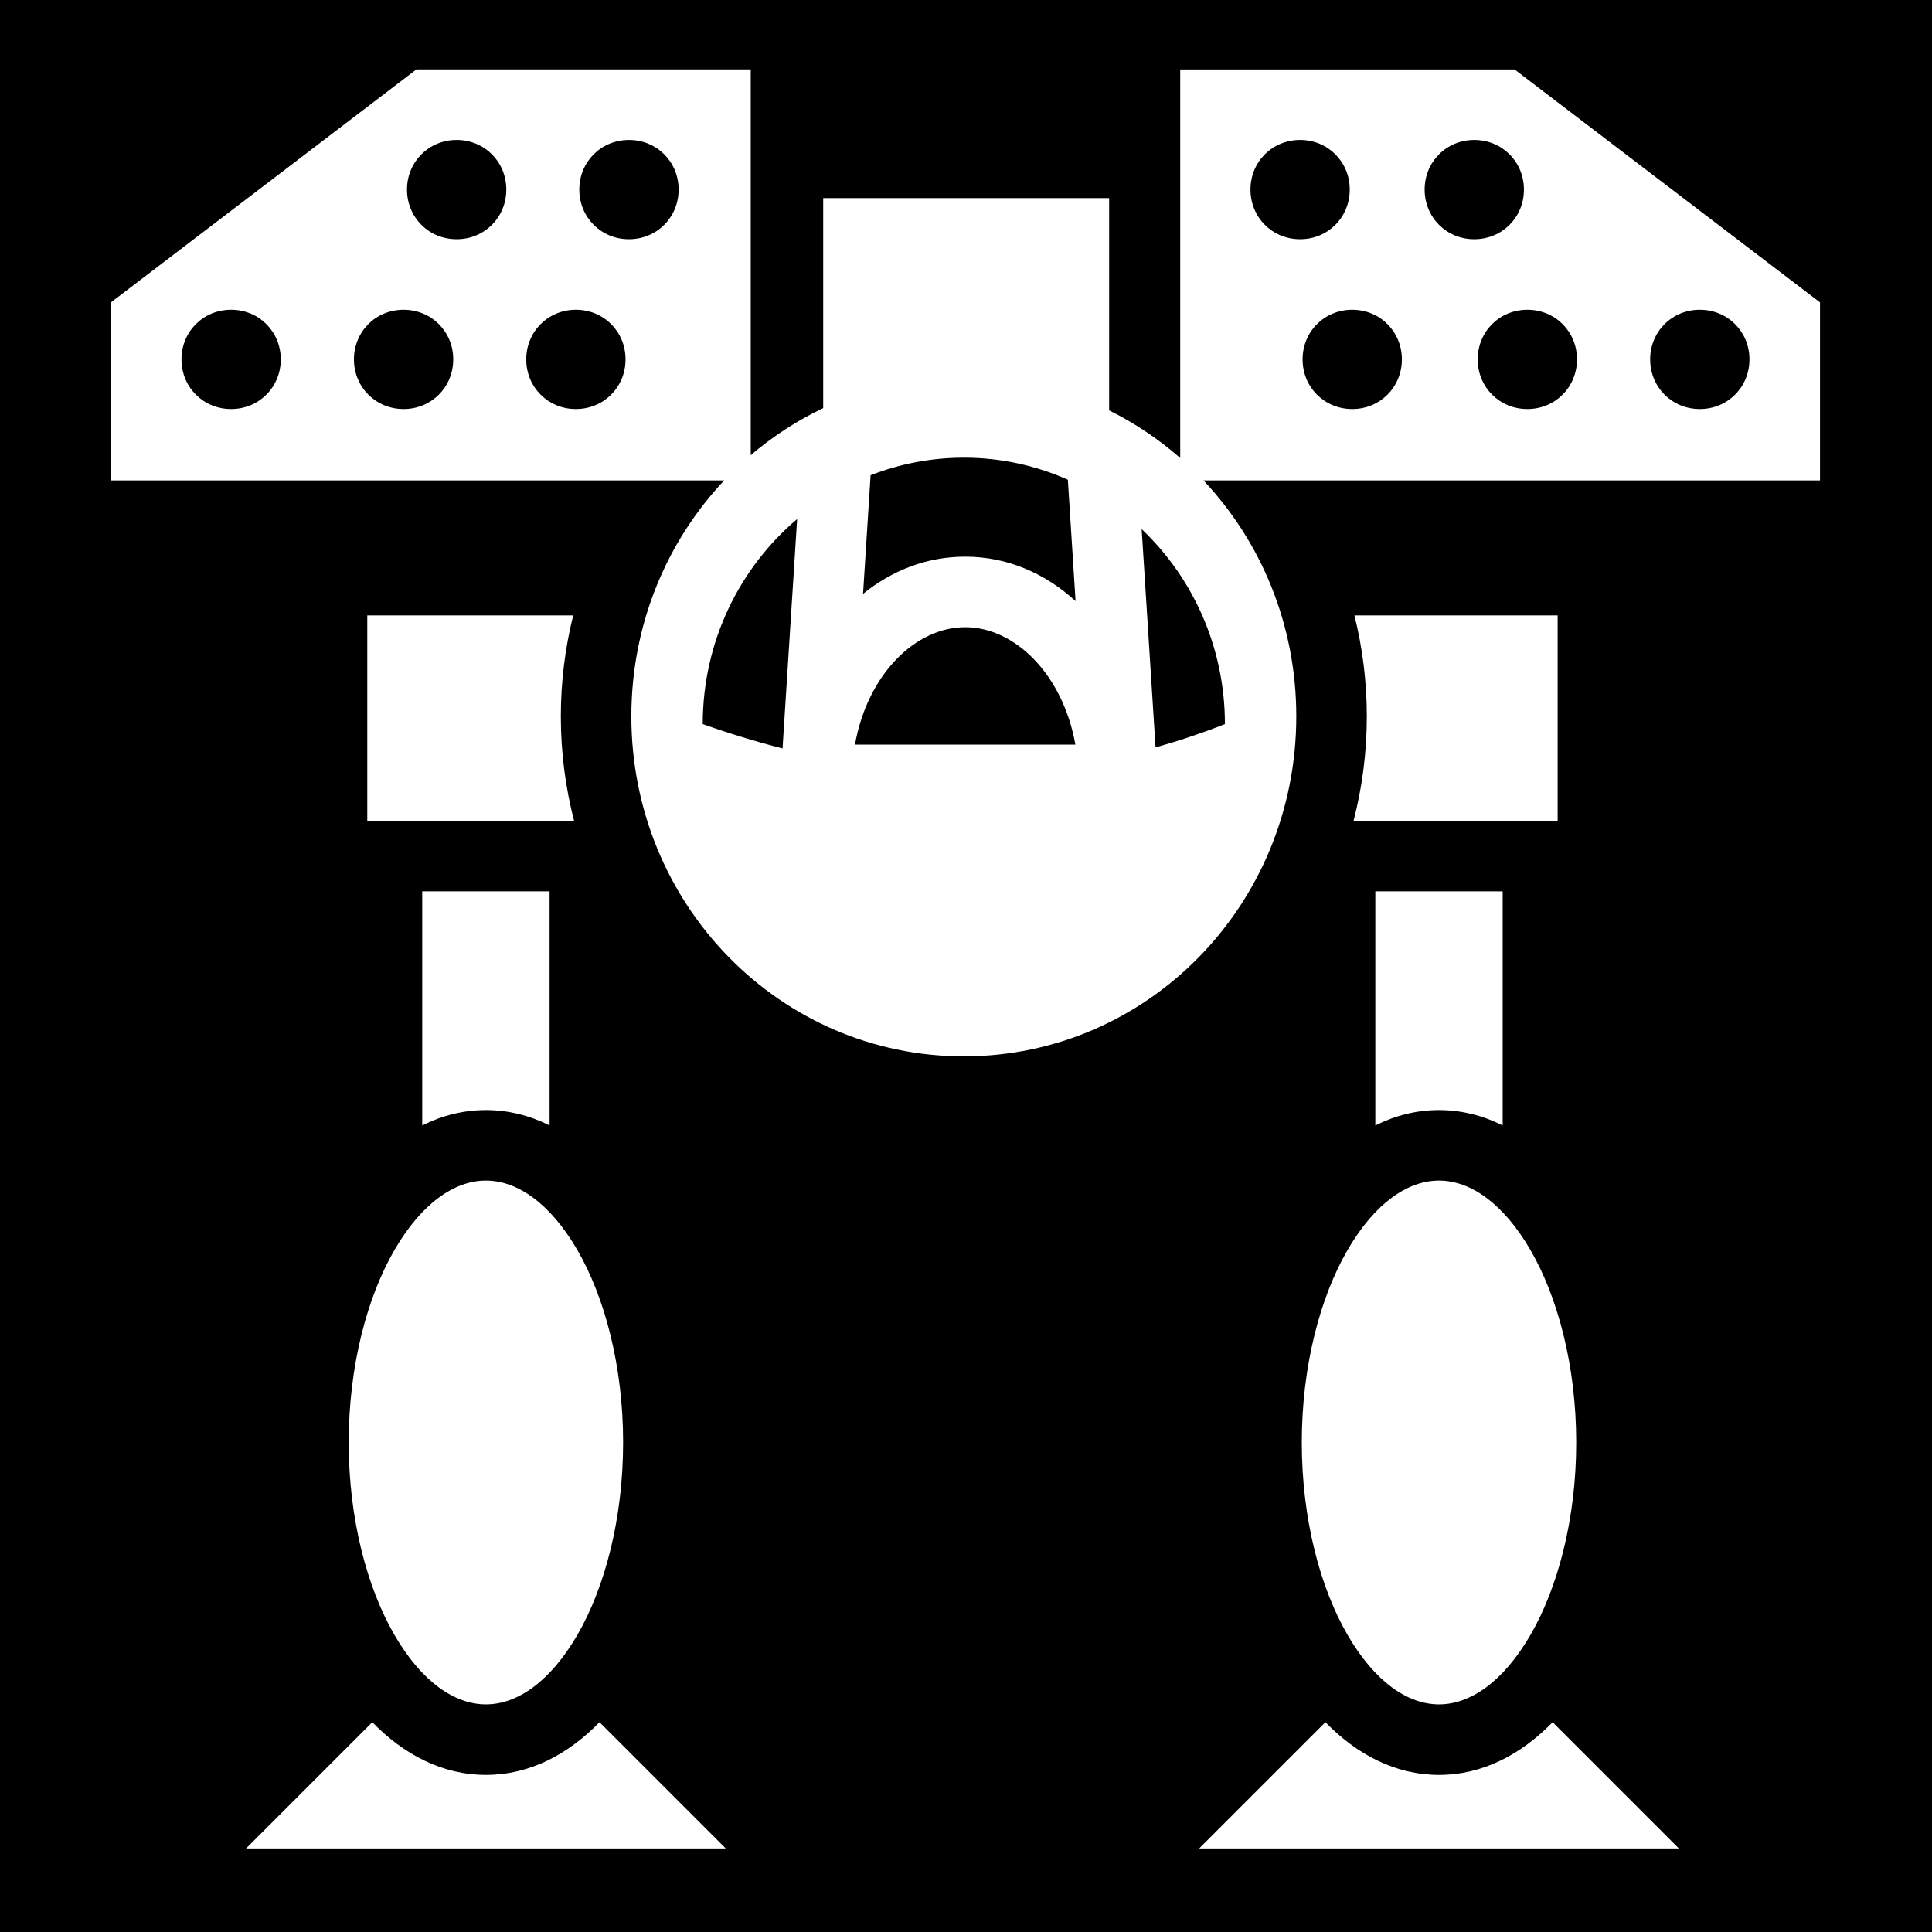
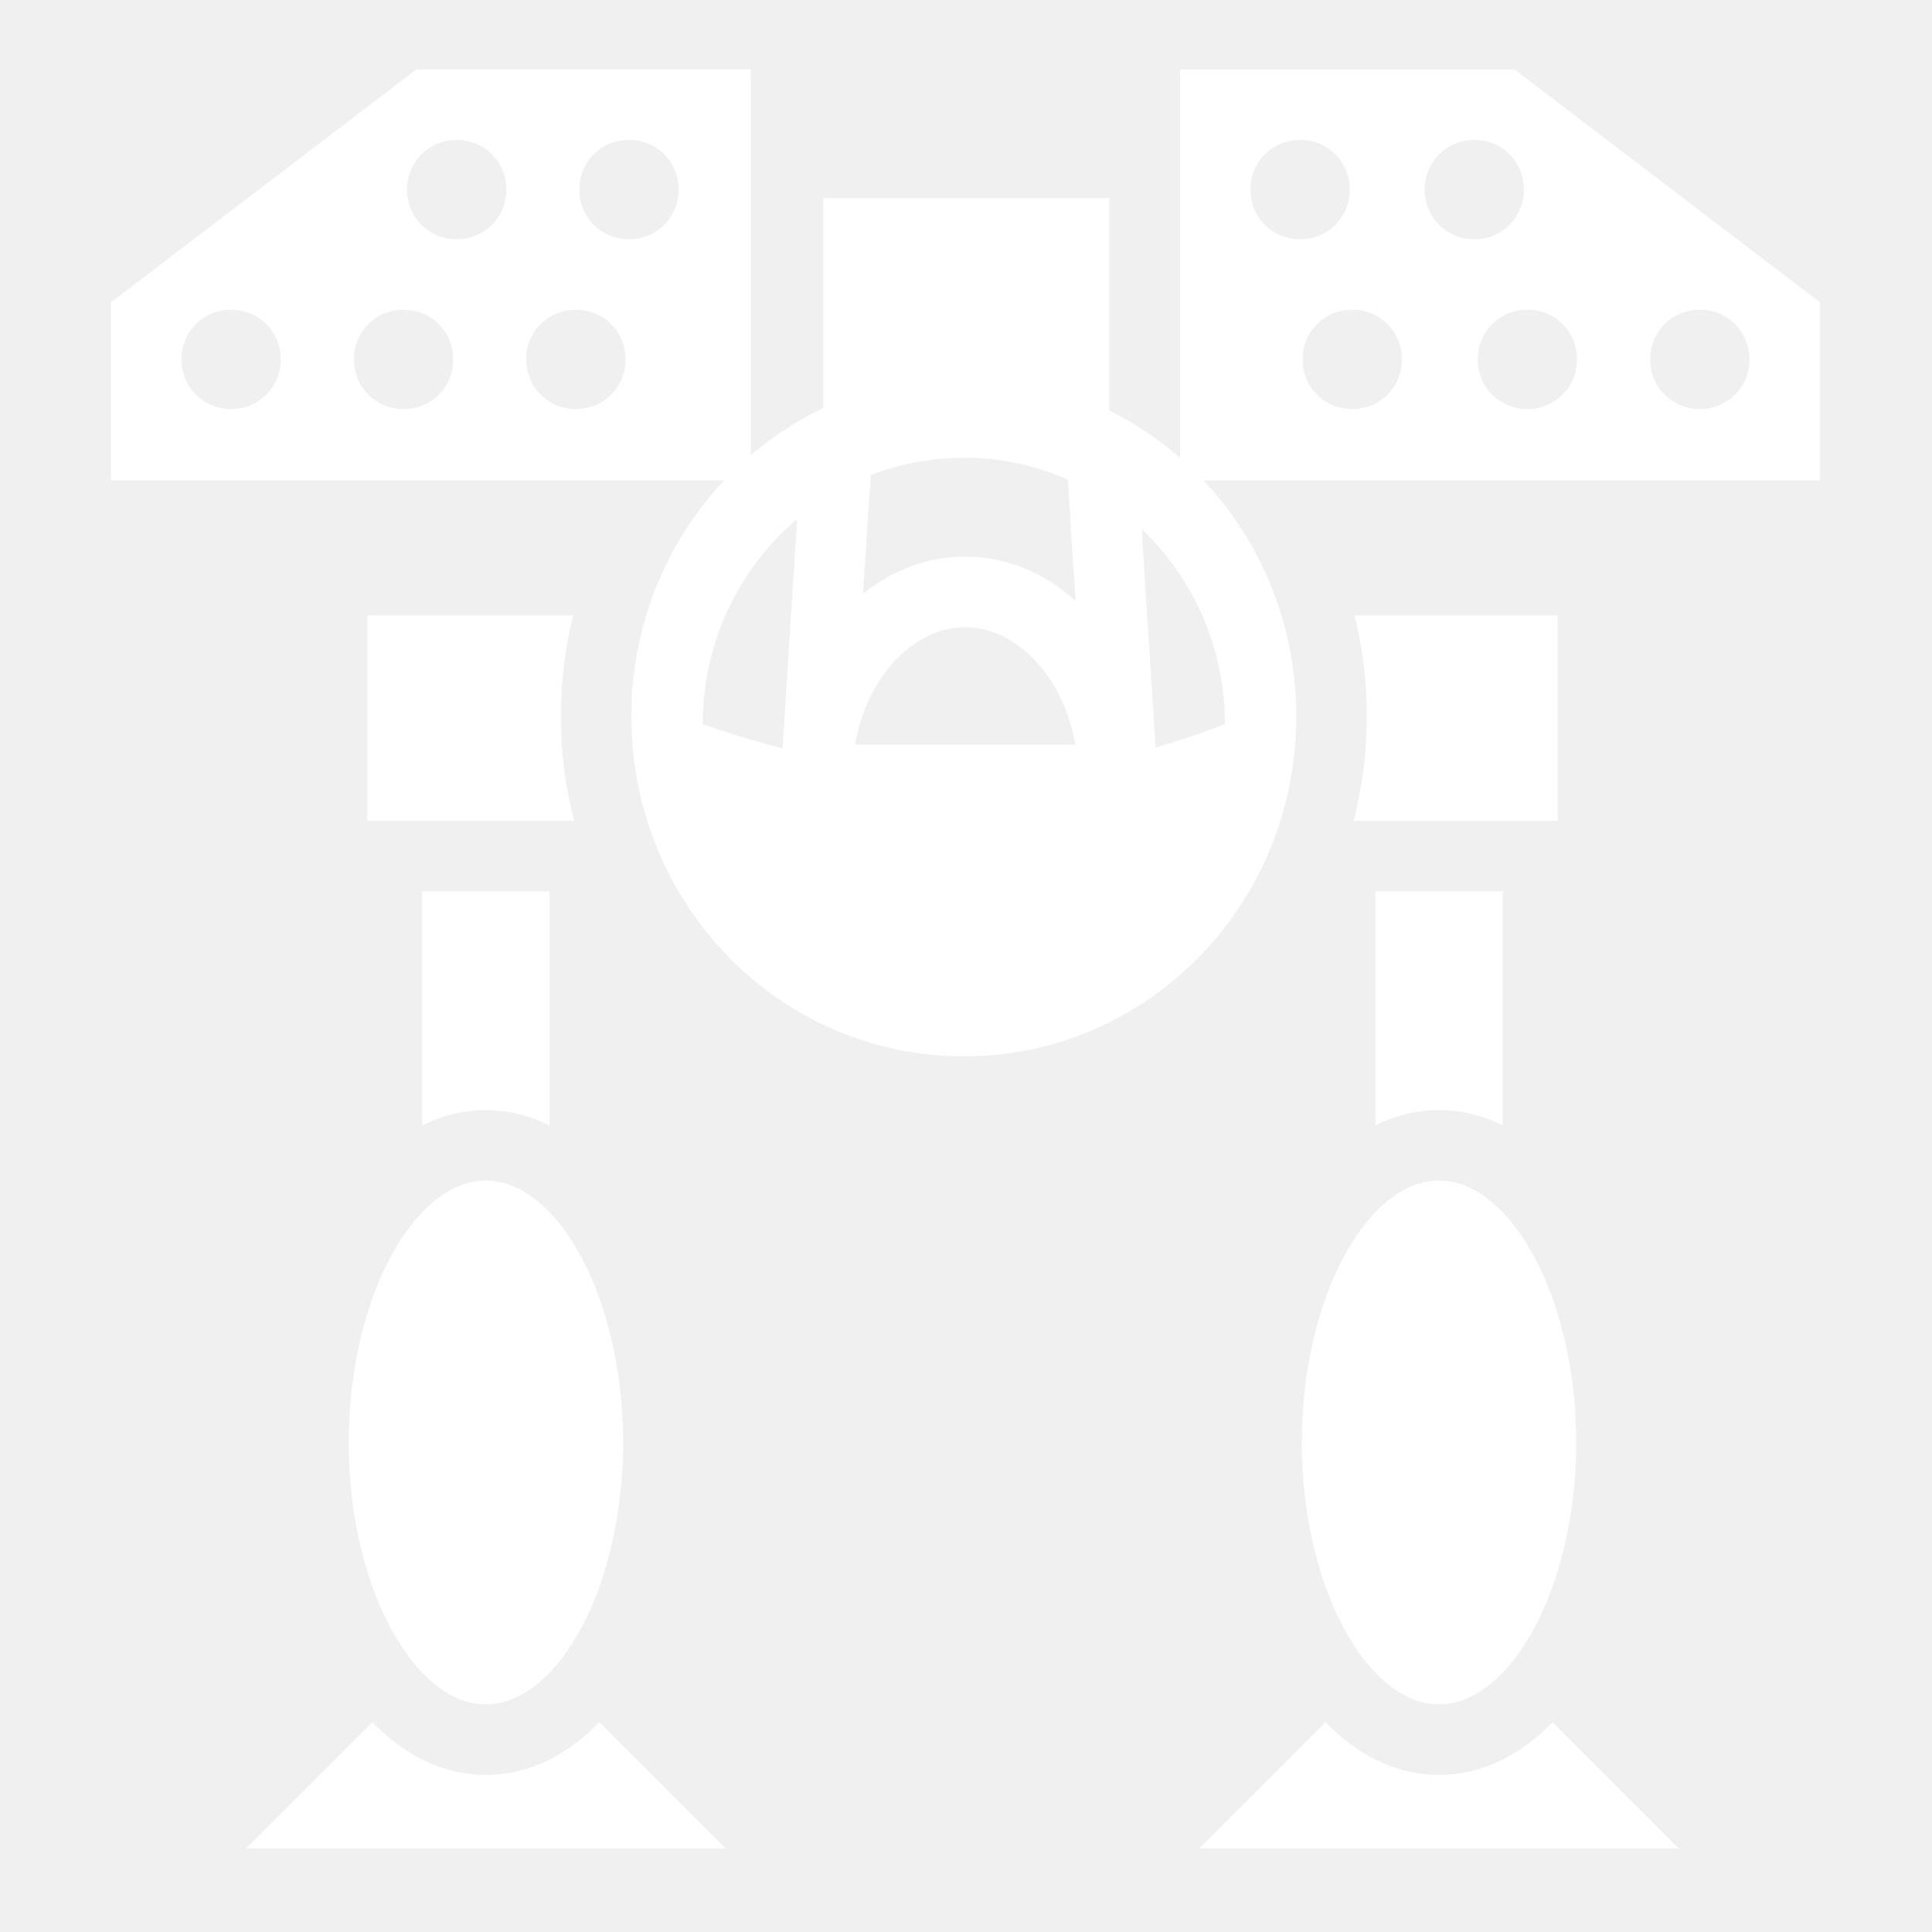
<svg xmlns="http://www.w3.org/2000/svg" viewBox="0 0 512 512">
-   <path d="M0 0h512v512H0z" />
  <path d="M110.35 18.398l-80.952 61.74v47.173h162.524c-15.238 16.172-24.608 38.184-24.608 62.538 0 49.97 39.442 90.097 88.11 90.097s88.107-40.126 88.107-90.097c0-24.353-9.368-46.366-24.604-62.537h163.396V80.138l-80.95-61.74h-88.6v102.978c-5.696-4.987-12.02-9.24-18.84-12.623V52.494h-75.778v55.66c-6.942 3.308-13.392 7.51-19.205 12.47V18.397h-88.6zm10.67 18.688c7.38 0 13.156 5.776 13.156 13.152 0 7.38-5.777 13.158-13.156 13.158-7.38 0-13.16-5.778-13.16-13.158s5.78-13.152 13.16-13.152zm45.662 0c7.38 0 13.156 5.776 13.156 13.152 0 7.38-5.777 13.158-13.156 13.158-7.38 0-13.16-5.778-13.16-13.158s5.78-13.152 13.16-13.152zm177.86 0c7.38 0 13.155 5.773 13.155 13.152 0 7.38-5.776 13.158-13.156 13.158-7.38 0-13.155-5.778-13.155-13.158 0-7.376 5.776-13.152 13.156-13.152zm46.16 0c7.38 0 13.155 5.773 13.155 13.152 0 7.38-5.776 13.158-13.156 13.158-7.378 0-13.155-5.778-13.155-13.158 0-7.376 5.777-13.152 13.156-13.152zM61.25 82.088c7.38 0 13.156 5.776 13.156 13.152 0 7.38-5.776 13.158-13.156 13.158-7.38 0-13.156-5.778-13.156-13.158S53.87 82.088 61.25 82.088zm45.705 0c7.38 0 13.156 5.776 13.156 13.152 0 7.38-5.775 13.158-13.155 13.158-7.38 0-13.156-5.778-13.156-13.158s5.774-13.152 13.155-13.152zm45.662 0c7.38 0 13.158 5.776 13.158 13.152 0 7.38-5.778 13.158-13.158 13.158S139.46 102.62 139.46 95.24s5.776-13.152 13.157-13.152zm205.738 0c7.38 0 13.157 5.773 13.157 13.152 0 7.38-5.777 13.158-13.157 13.158S345.2 102.62 345.2 95.24c0-7.376 5.776-13.152 13.155-13.152zm46.41 0c7.38 0 13.155 5.773 13.155 13.152 0 7.38-5.777 13.158-13.156 13.158-7.38 0-13.157-5.778-13.157-13.158 0-7.376 5.777-13.152 13.157-13.152zm45.704 0c7.38 0 13.157 5.773 13.157 13.152 0 7.38-5.78 13.158-13.158 13.158-7.38 0-13.158-5.778-13.158-13.158 0-7.376 5.777-13.152 13.157-13.152zm-195.046 39.2c9.8 0 19.12 2.093 27.57 5.843l2.045 32.16c-8.006-7.307-18.012-11.77-29.257-11.77-10.234 0-19.45 3.69-27.064 9.855l2-31.434c7.673-2.994 15.997-4.65 24.704-4.65zm-44.172 16.267l-3.867 60.785c-7.05-1.798-14.102-3.95-21.153-6.445 0-21.858 9.737-41.39 25.02-54.34zm91.303 2.666c13.567 12.89 22.062 31.266 22.062 51.675-6.127 2.41-12.255 4.46-18.383 6.177l-3.68-57.85zm-205.22 22.87v54.44h54.806c-2.288-8.845-3.513-18.123-3.513-27.682 0-9.226 1.14-18.19 3.277-26.758h-54.57zm261.608 0c2.137 8.567 3.278 17.532 3.278 26.758 0 9.56-1.224 18.837-3.513 27.683h54.084v-54.44h-53.847zm-103.16 3.12c13.253 0 25.927 12.614 29.205 31.124h-58.41c3.278-18.51 15.952-31.125 29.205-31.125zm-143.887 70.01v62.032c5.21-2.606 10.862-4.078 16.874-4.078 6.013 0 11.666 1.472 16.876 4.08V236.22h-33.75zm252.58 0v62.034c5.21-2.607 10.863-4.08 16.876-4.08 6.012 0 11.665 1.473 16.875 4.08V236.22h-33.75zM128.77 312.862c-8.27 0-17.002 5.945-24.237 18.412-7.235 12.467-12.123 30.715-12.123 50.996 0 20.283 4.888 38.53 12.123 50.998 7.235 12.467 15.966 18.414 24.237 18.414 8.27 0 17.003-5.946 24.238-18.412 7.235-12.467 12.123-30.716 12.123-51 0-20.28-4.887-38.528-12.122-50.995-7.235-12.467-15.968-18.412-24.238-18.412zm252.582 0c-8.27 0-17.002 5.945-24.237 18.412-7.235 12.467-12.125 30.715-12.125 50.996 0 20.283 4.89 38.53 12.125 50.998 7.235 12.467 15.966 18.414 24.237 18.414 8.27 0 17-5.946 24.236-18.412 7.235-12.467 12.123-30.716 12.123-51 0-20.28-4.887-38.528-12.122-50.995-7.235-12.467-15.966-18.412-24.236-18.412zM98.664 456.4L65.21 489.855h127.12L158.875 456.4c-8.298 8.535-18.537 13.97-30.105 13.97-11.568 0-21.81-5.435-30.106-13.97zm252.582 0l-33.455 33.455h127.122L411.457 456.4c-8.298 8.535-18.537 13.97-30.105 13.97-11.568 0-21.808-5.435-30.106-13.97z" fill="#fff" />
</svg>
